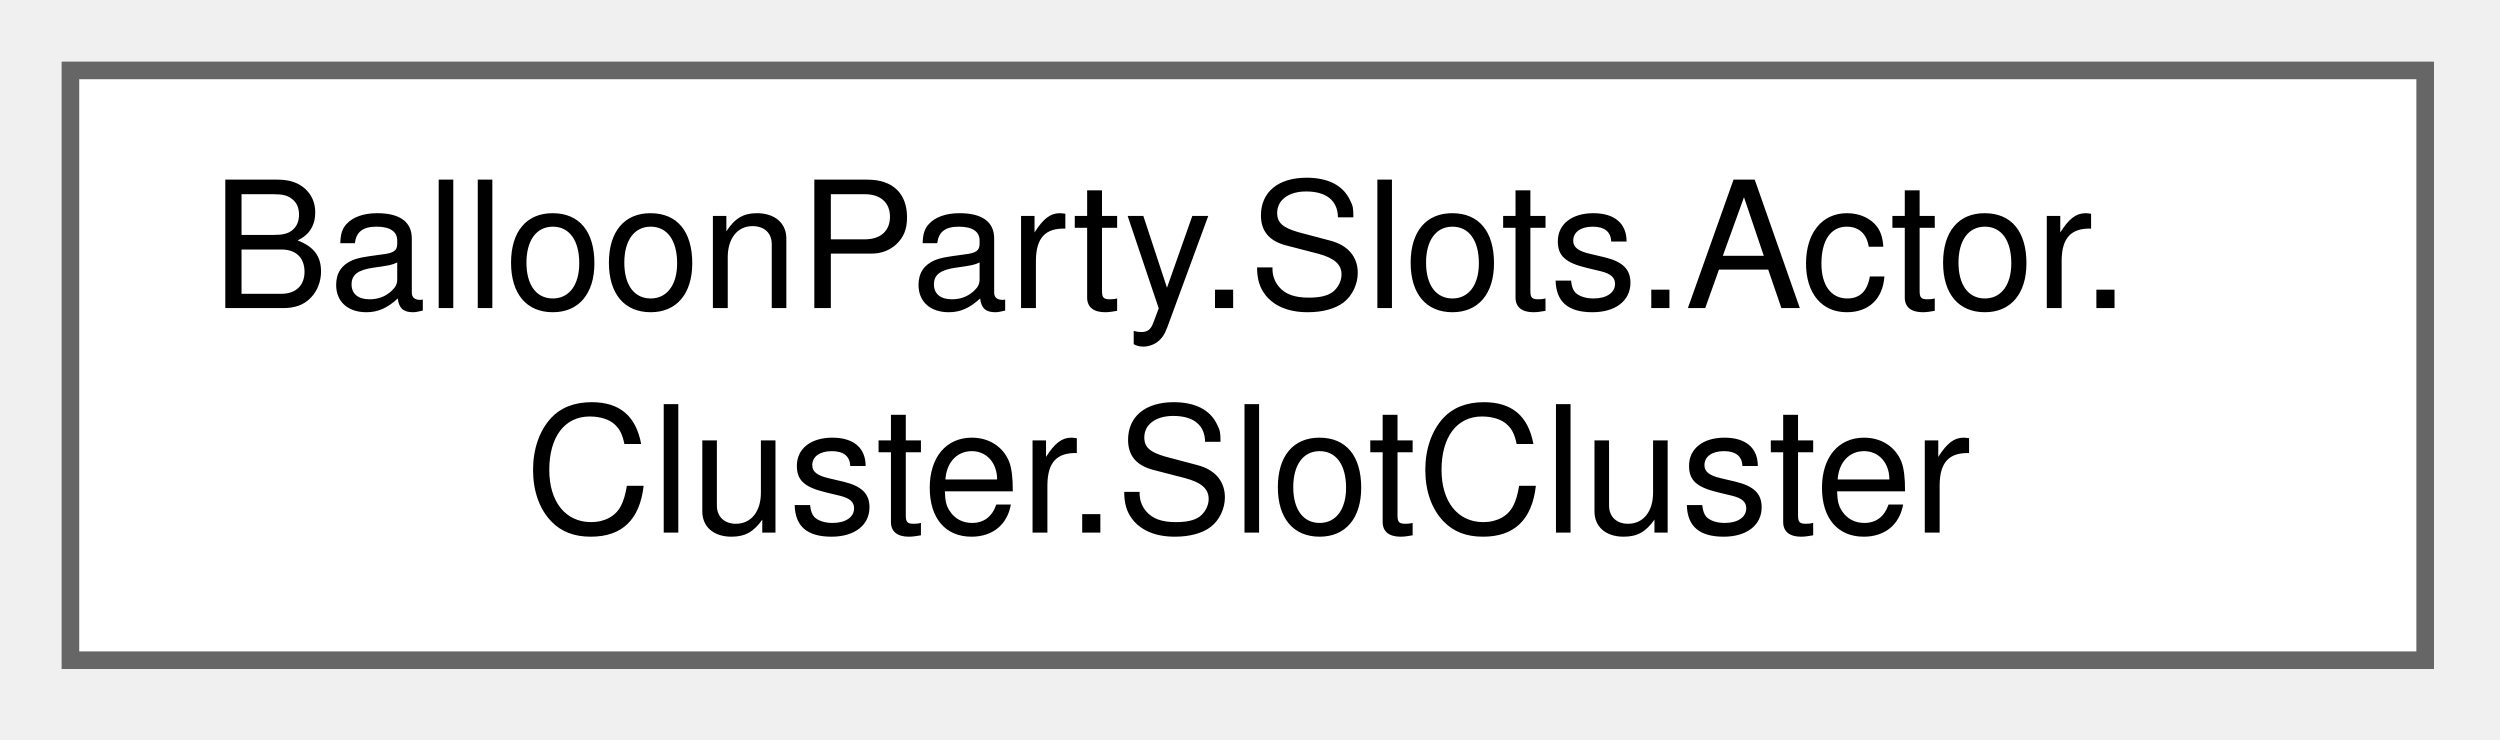
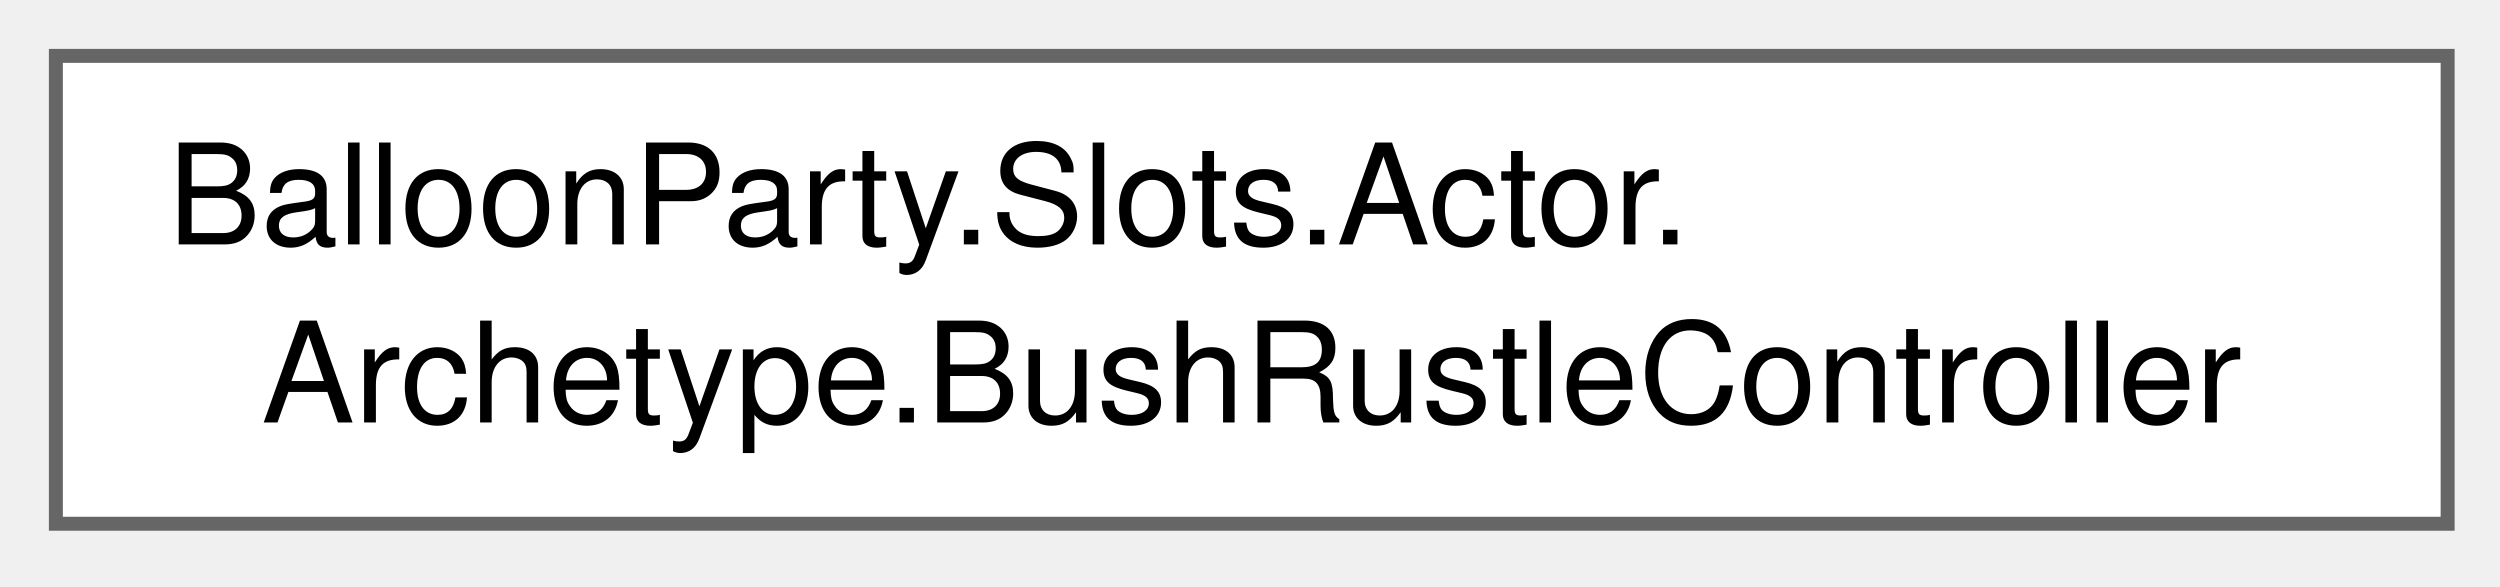
- <svg xmlns="http://www.w3.org/2000/svg" xmlns:xlink="http://www.w3.org/1999/xlink" width="142pt" height="42pt" viewBox="0.00 0.00 142.00 42.00">
+ <svg xmlns="http://www.w3.org/2000/svg" xmlns:xlink="http://www.w3.org/1999/xlink" width="179pt" height="42pt" viewBox="0.00 0.00 179.00 42.00">
  <g id="graph0" class="graph" transform="scale(1 1) rotate(0) translate(4 37.5)">
    <g id="Node000000" class="node">
      <g id="a_Node000000">
-         <a xlink:href="classBalloonParty_1_1Slots_1_1Actor_1_1Cluster_1_1SlotCluster.html" target="_top" xlink:title="A group of hex-adjacent IClusterableSlotActor slots sharing one merged visual.">
-           <polygon fill="white" stroke="#666666" points="133.75,-33.5 0,-33.5 0,0 133.75,0 133.75,-33.5" />
+         <a xlink:href="classBalloonParty_1_1Slots_1_1Actor_1_1Archetype_1_1BushRustleController.html" target="_top" xlink:title="Spawns rustle VFX when any shot in flight passes near a bush slot, or an impact lands within one.">
+           <polygon fill="white" stroke="#666666" points="171.25,-33.5 0,-33.5 0,0 171.25,0 171.25,-33.5" />
          <text xml:space="preserve" text-anchor="start" x="8" y="-20" font-family="Helvetica,sans-Serif" font-size="10.00">BalloonParty.Slots.Actor.</text>
-           <text xml:space="preserve" text-anchor="middle" x="66.88" y="-7.25" font-family="Helvetica,sans-Serif" font-size="10.00">Cluster.SlotCluster</text>
+           <text xml:space="preserve" text-anchor="middle" x="85.62" y="-7.25" font-family="Helvetica,sans-Serif" font-size="10.00">Archetype.BushRustleController</text>
        </a>
      </g>
    </g>
  </g>
</svg>
